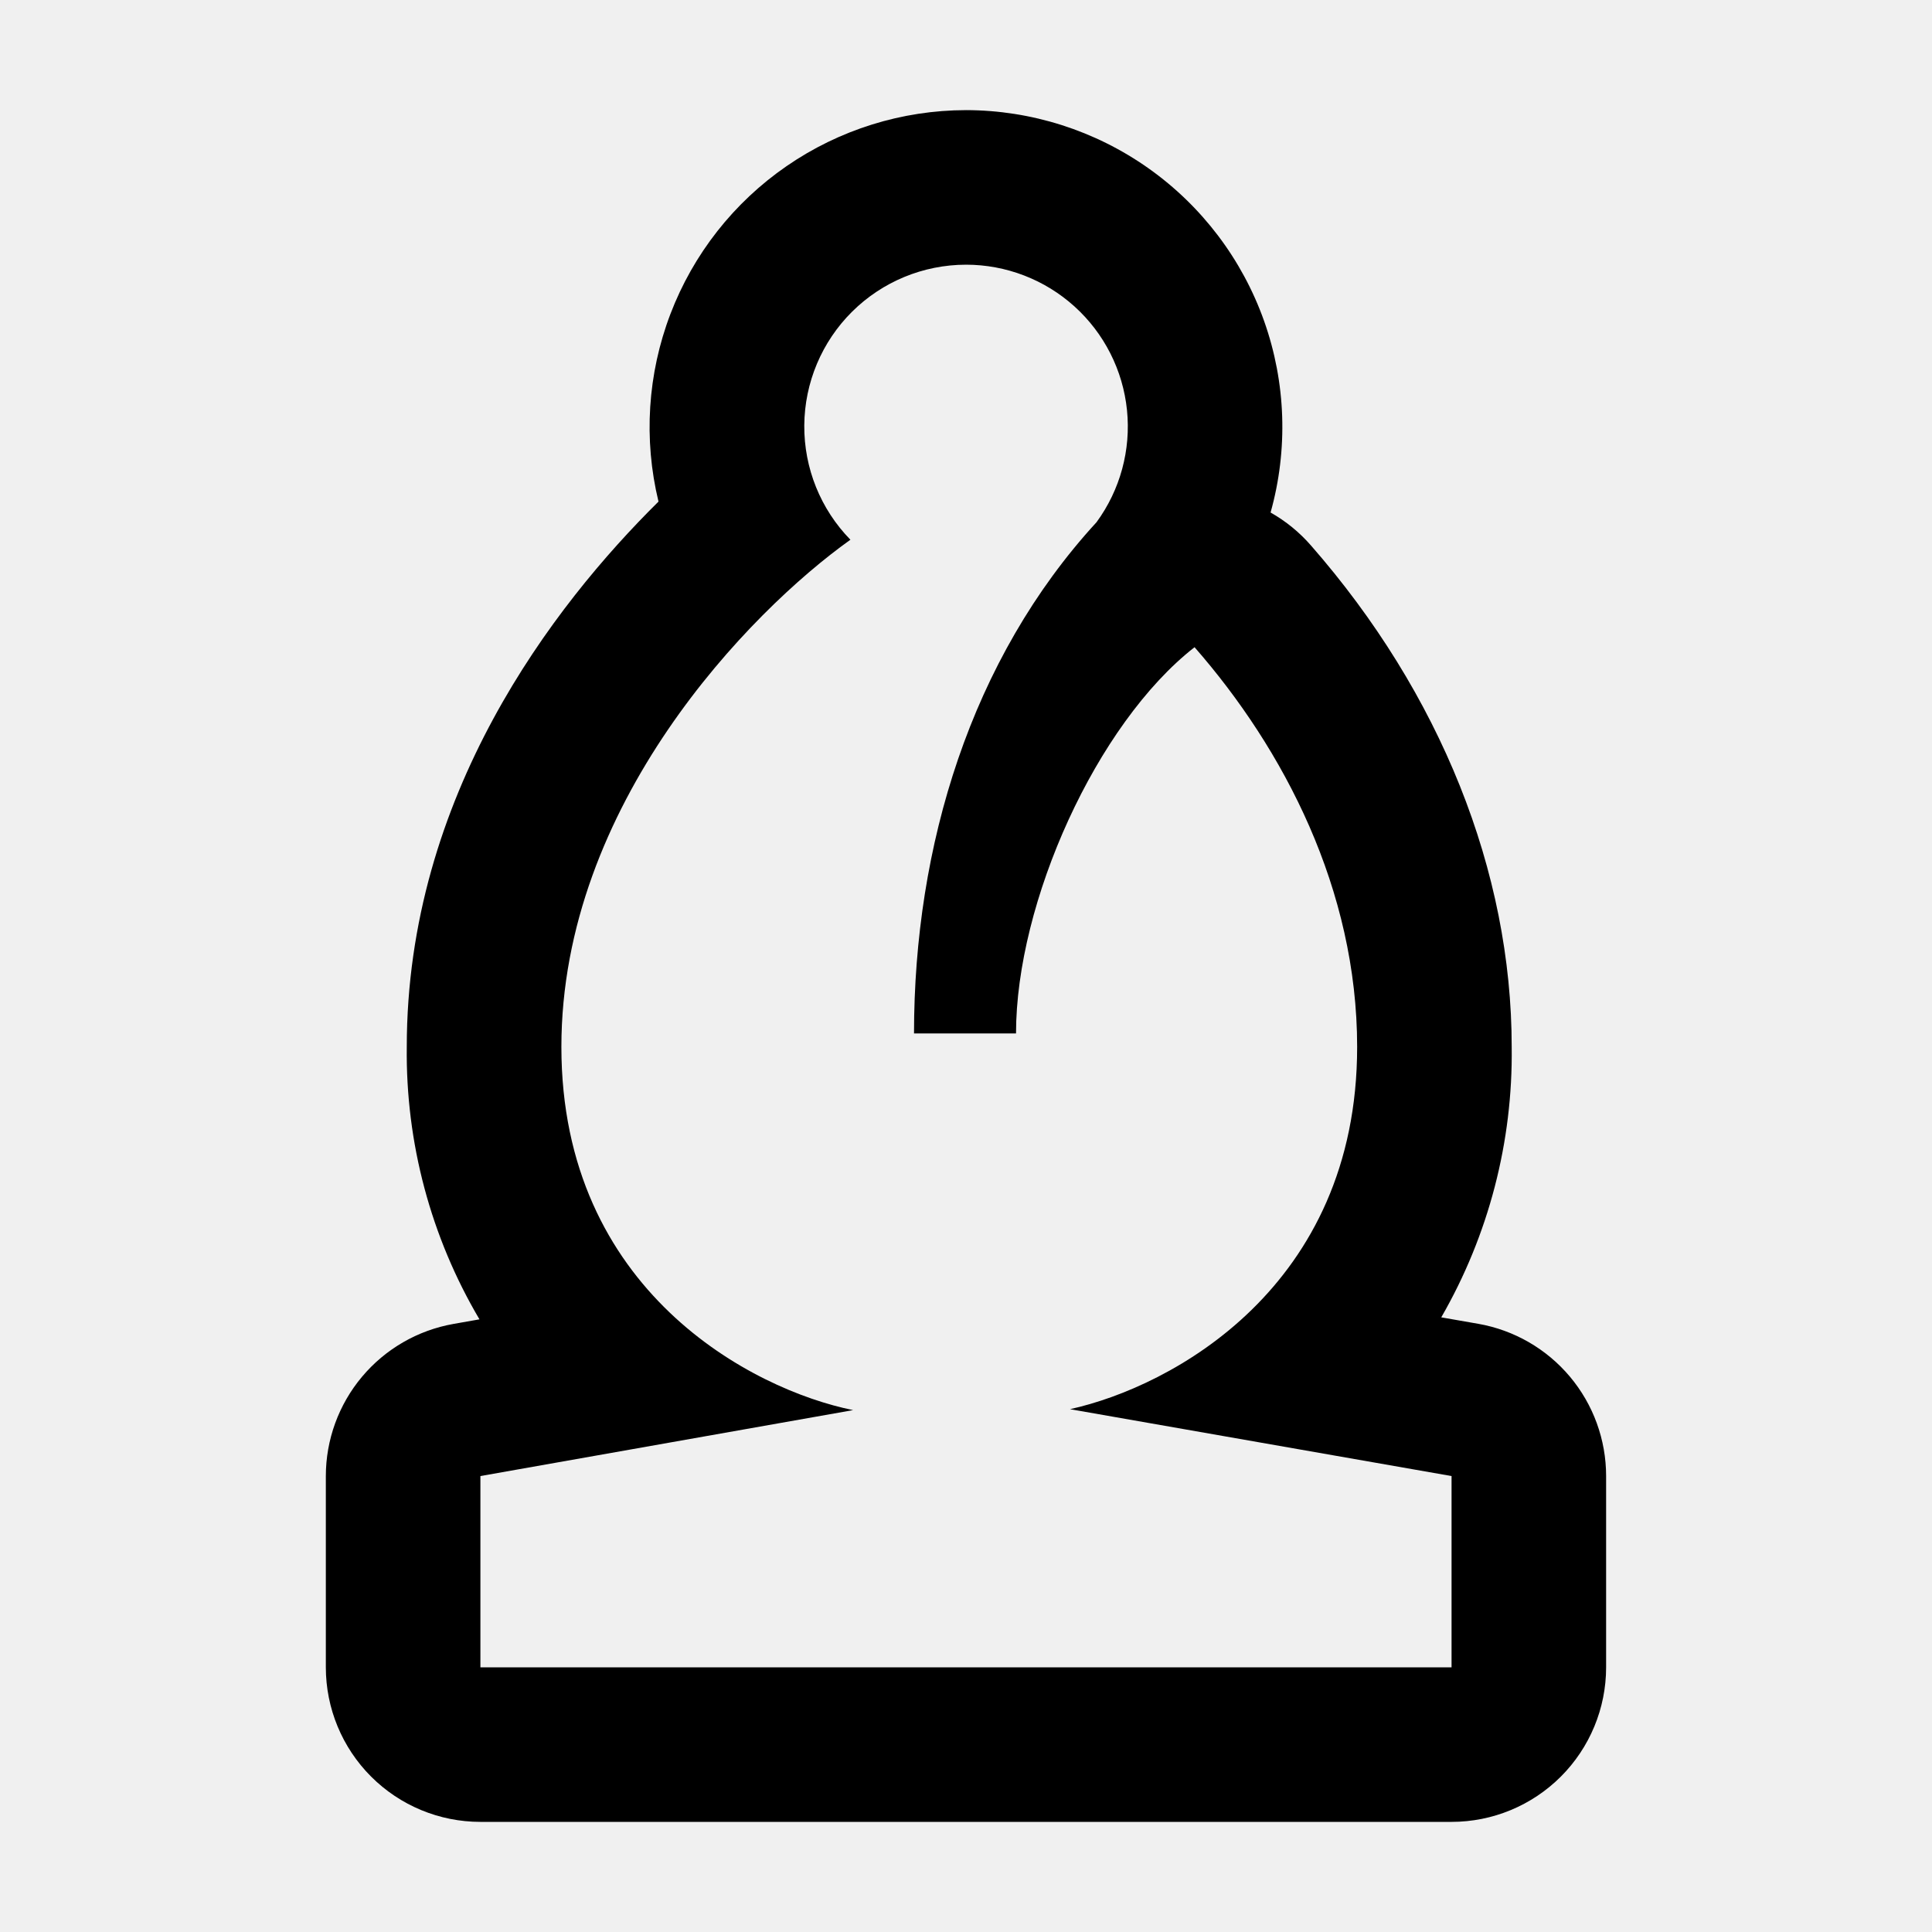
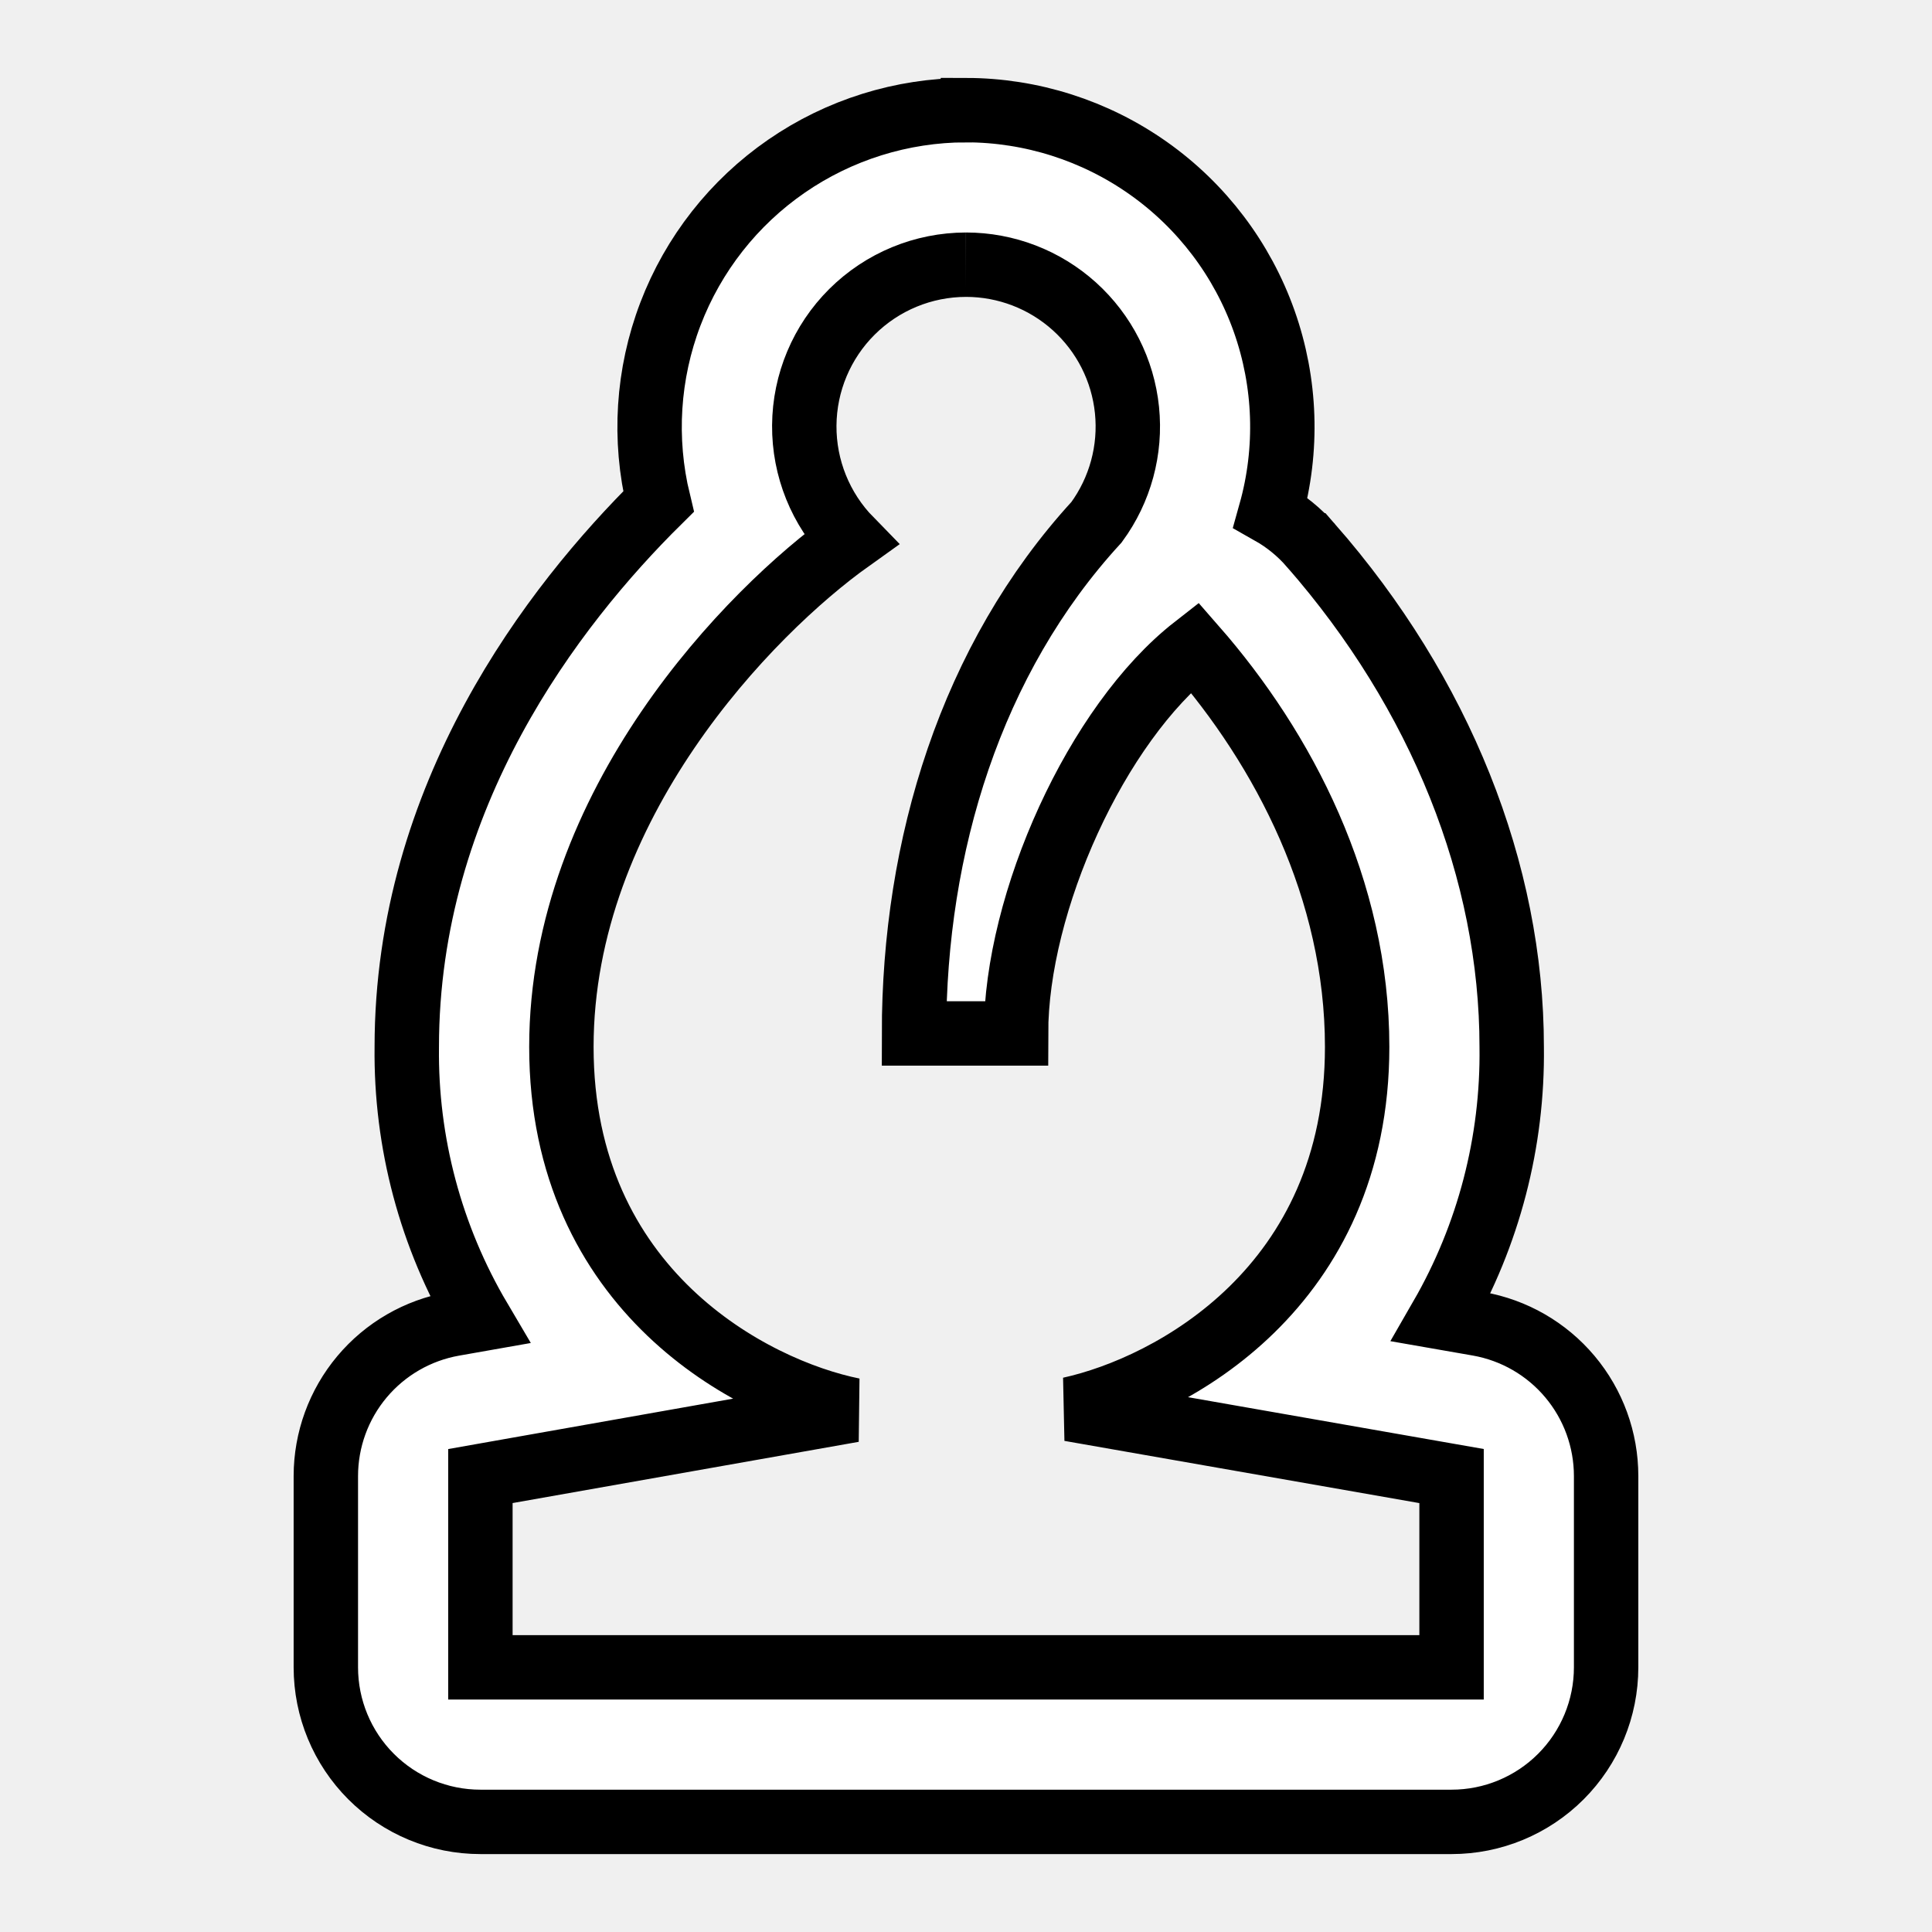
<svg xmlns="http://www.w3.org/2000/svg" width="1200pt" height="1200pt" version="1.1" viewBox="0 0 1200 1200">
-   <path d="m600 164.4c24.891 0.008 48.891 9.246 67.363 25.926 18.469 16.684 30.098 39.621 32.629 64.383 2.531 24.758-4.211 49.578-18.922 69.652-78.07 85.02-113.36 201.24-113.36 317.53h63.359c0-81.492 50.004-192.38 110.89-239.9 55.453 63.359 100.99 150.52 100.99 248.28 0 149.3-115.29 211.12-178.36 224.99l237 41.543v118.8h-603.2v-118.8l231.5-40.957c-62.398-12.602-181.2-73.98-181.2-225.6 0-150.24 116.72-270.24 179.52-315.01-18.543-18.961-28.844-44.48-28.656-71.004 0.188-26.523 10.848-51.898 29.656-70.594 18.812-18.699 44.25-29.207 70.773-29.234m0-96c-39.816 0.059-78.68 12.191-111.45 34.801-32.777 22.605-57.926 54.621-72.121 91.82-14.199 37.199-16.781 77.828-7.406 116.52-65.438 64.715-156.35 182.69-156.35 338.72v0.004c-0.707 59.465 14.906 117.99 45.145 169.2l-16.129 2.844c-22.211 3.926-42.328 15.547-56.824 32.824-14.496 17.277-22.449 39.109-22.461 61.664v118.8c0 25.461 10.117 49.879 28.121 67.879 18 18.004 42.418 28.121 67.879 28.121h603.2c25.461 0 49.879-10.117 67.879-28.121 18.004-18 28.121-42.418 28.121-67.879v-118.8c0-22.586-7.965-44.449-22.488-61.742-14.527-17.297-34.684-28.918-56.93-32.82l-22.98-4.008c29.426-51.047 44.543-109.08 43.754-168 0-108.95-44.305-219.6-124.74-311.5h-0.004c-7.121-8.168-15.582-15.066-25.02-20.398 10.965-39.105 9.566-80.645-4.012-118.92-13.574-38.273-38.66-71.414-71.812-94.871-33.156-23.457-72.754-36.082-113.37-36.145z" />
+   <path fill="#FFFFFF" stroke="black" stroke-width="40" d="m600 164.4c24.891 0.008 48.891 9.246 67.363 25.926 18.469 16.684 30.098 39.621 32.629 64.383 2.531 24.758-4.211 49.578-18.922 69.652-78.07 85.02-113.36 201.24-113.36 317.53h63.359c0-81.492 50.004-192.38 110.89-239.9 55.453 63.359 100.99 150.52 100.99 248.28 0 149.3-115.29 211.12-178.36 224.99l237 41.543v118.8h-603.2v-118.8l231.5-40.957c-62.398-12.602-181.2-73.98-181.2-225.6 0-150.24 116.72-270.24 179.52-315.01-18.543-18.961-28.844-44.48-28.656-71.004 0.188-26.523 10.848-51.898 29.656-70.594 18.812-18.699 44.25-29.207 70.773-29.234m0-96c-39.816 0.059-78.68 12.191-111.45 34.801-32.777 22.605-57.926 54.621-72.121 91.82-14.199 37.199-16.781 77.828-7.406 116.52-65.438 64.715-156.35 182.69-156.35 338.72v0.004c-0.707 59.465 14.906 117.99 45.145 169.2l-16.129 2.844c-22.211 3.926-42.328 15.547-56.824 32.824-14.496 17.277-22.449 39.109-22.461 61.664v118.8c0 25.461 10.117 49.879 28.121 67.879 18 18.004 42.418 28.121 67.879 28.121h603.2c25.461 0 49.879-10.117 67.879-28.121 18.004-18 28.121-42.418 28.121-67.879v-118.8c0-22.586-7.965-44.449-22.488-61.742-14.527-17.297-34.684-28.918-56.93-32.82l-22.98-4.008c29.426-51.047 44.543-109.08 43.754-168 0-108.95-44.305-219.6-124.74-311.5h-0.004c-7.121-8.168-15.582-15.066-25.02-20.398 10.965-39.105 9.566-80.645-4.012-118.92-13.574-38.273-38.66-71.414-71.812-94.871-33.156-23.457-72.754-36.082-113.37-36.145z" />
</svg>
